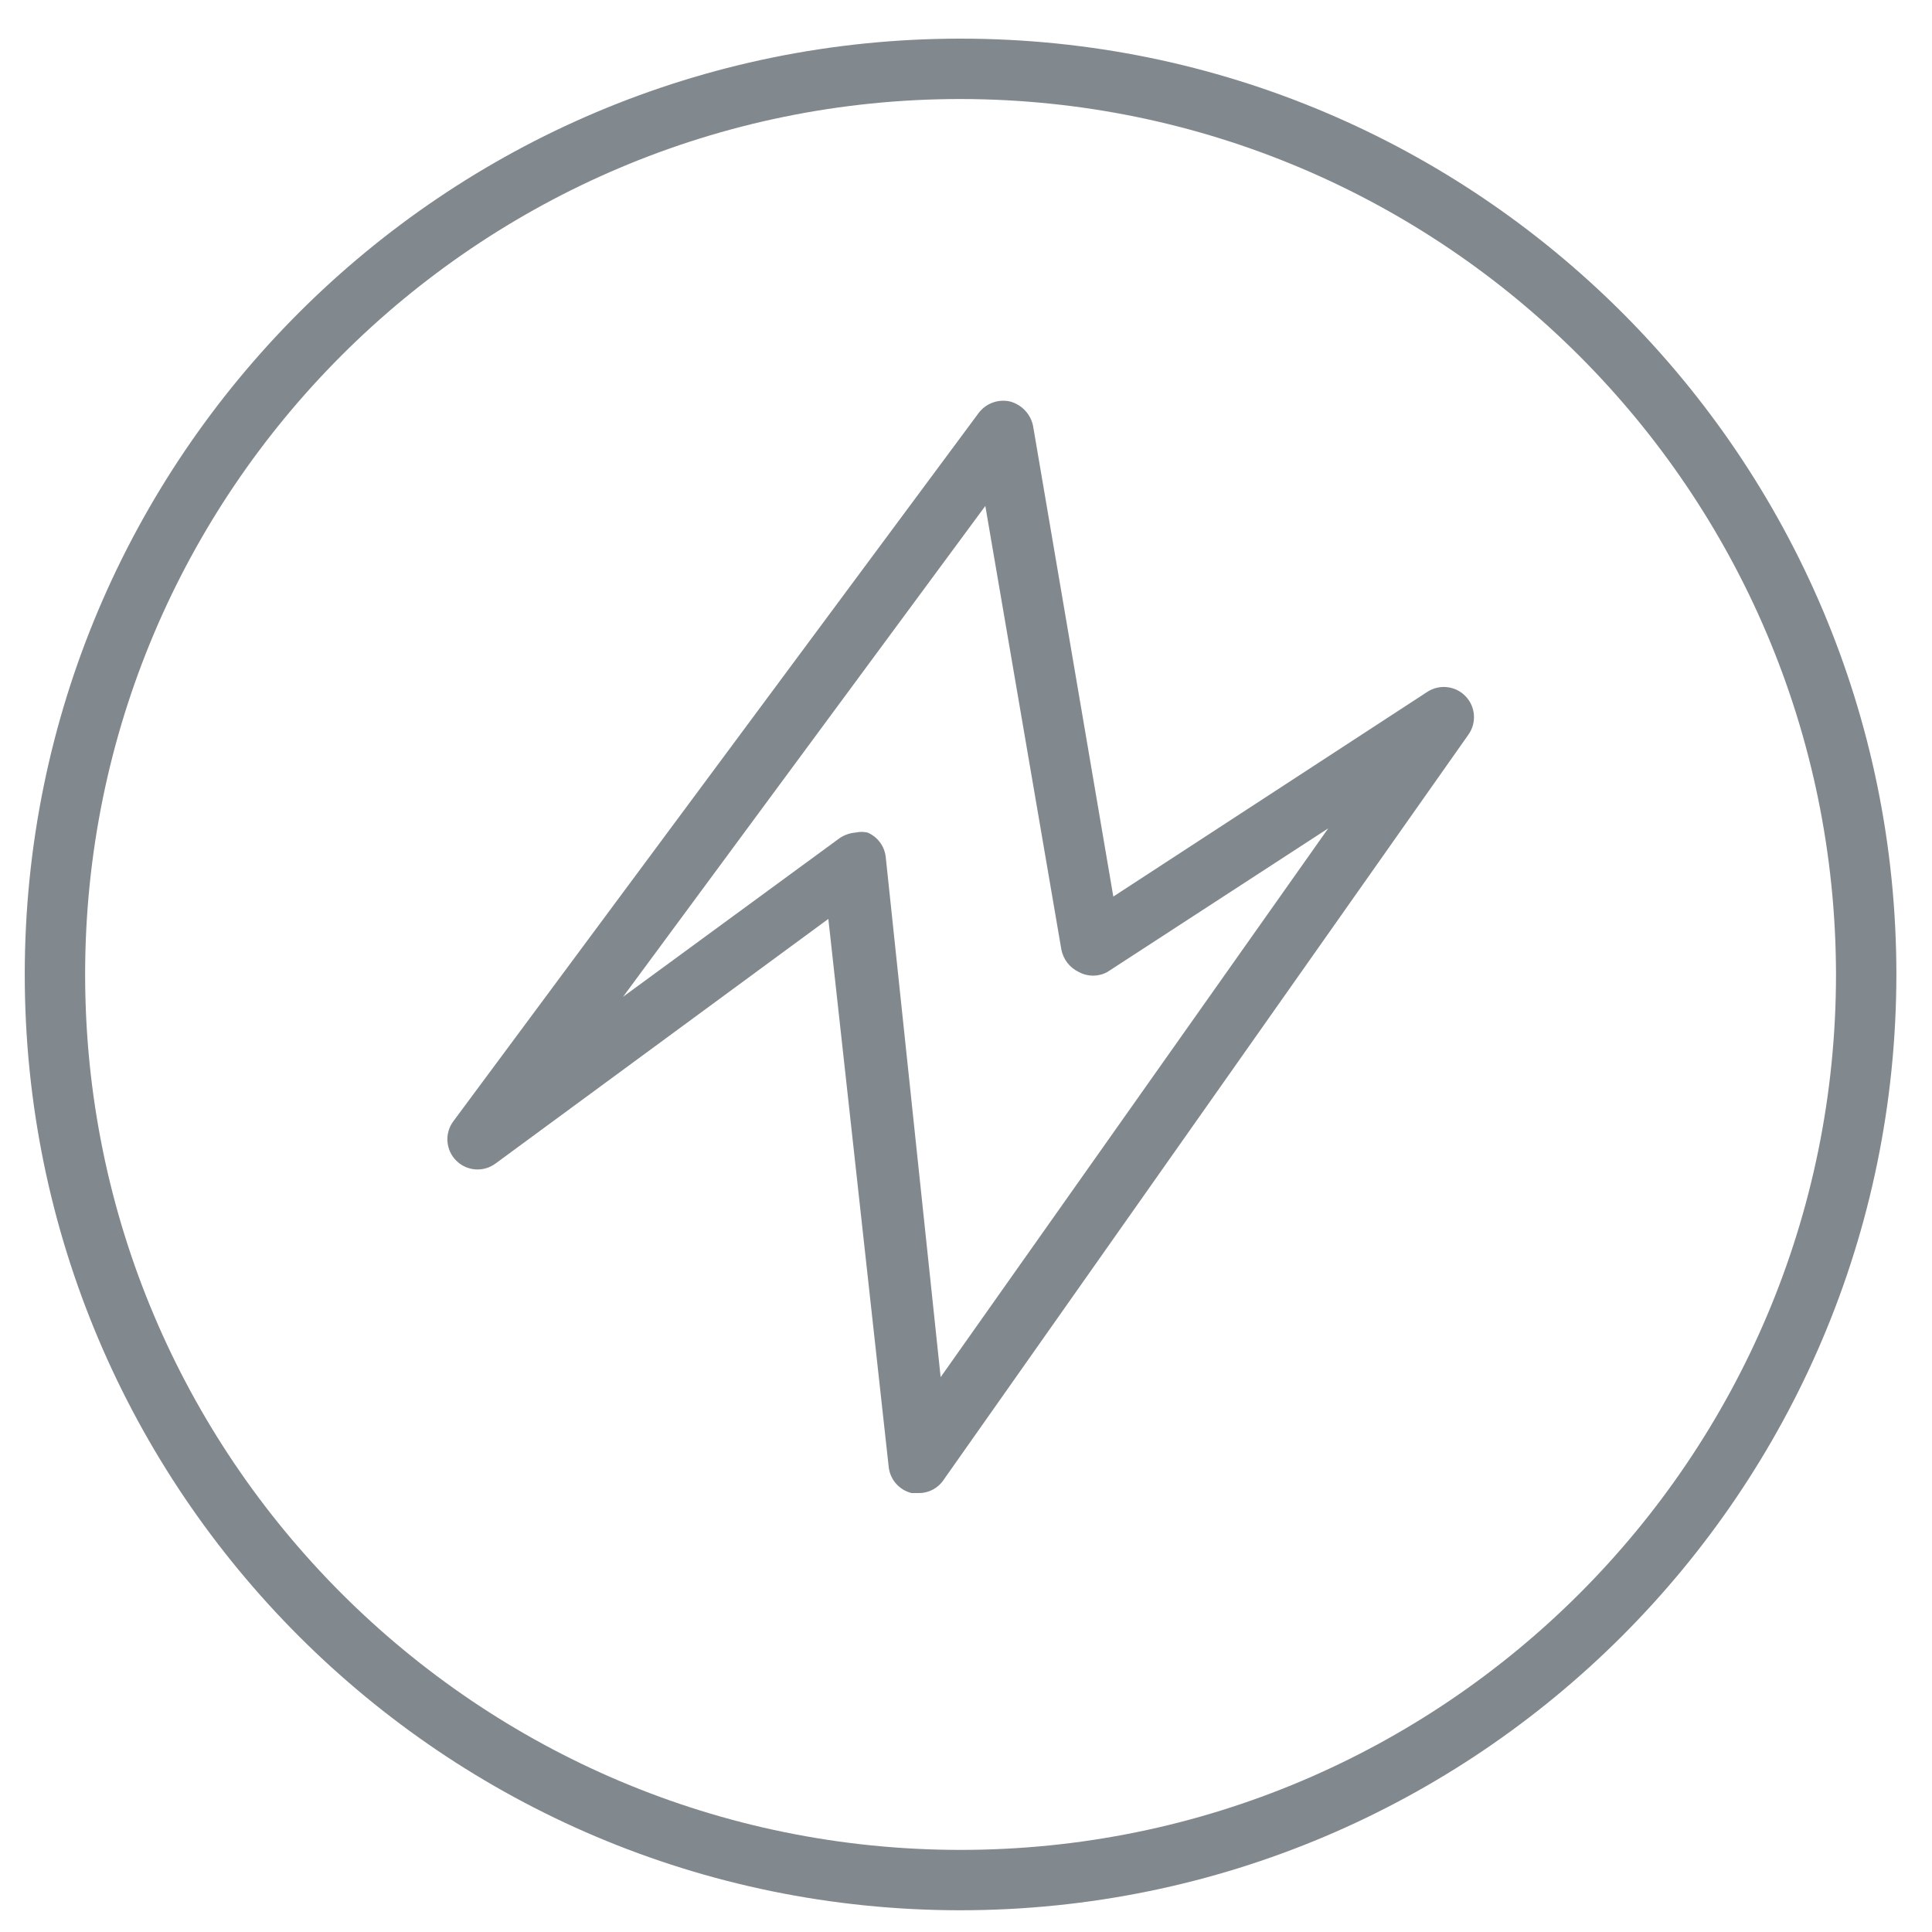
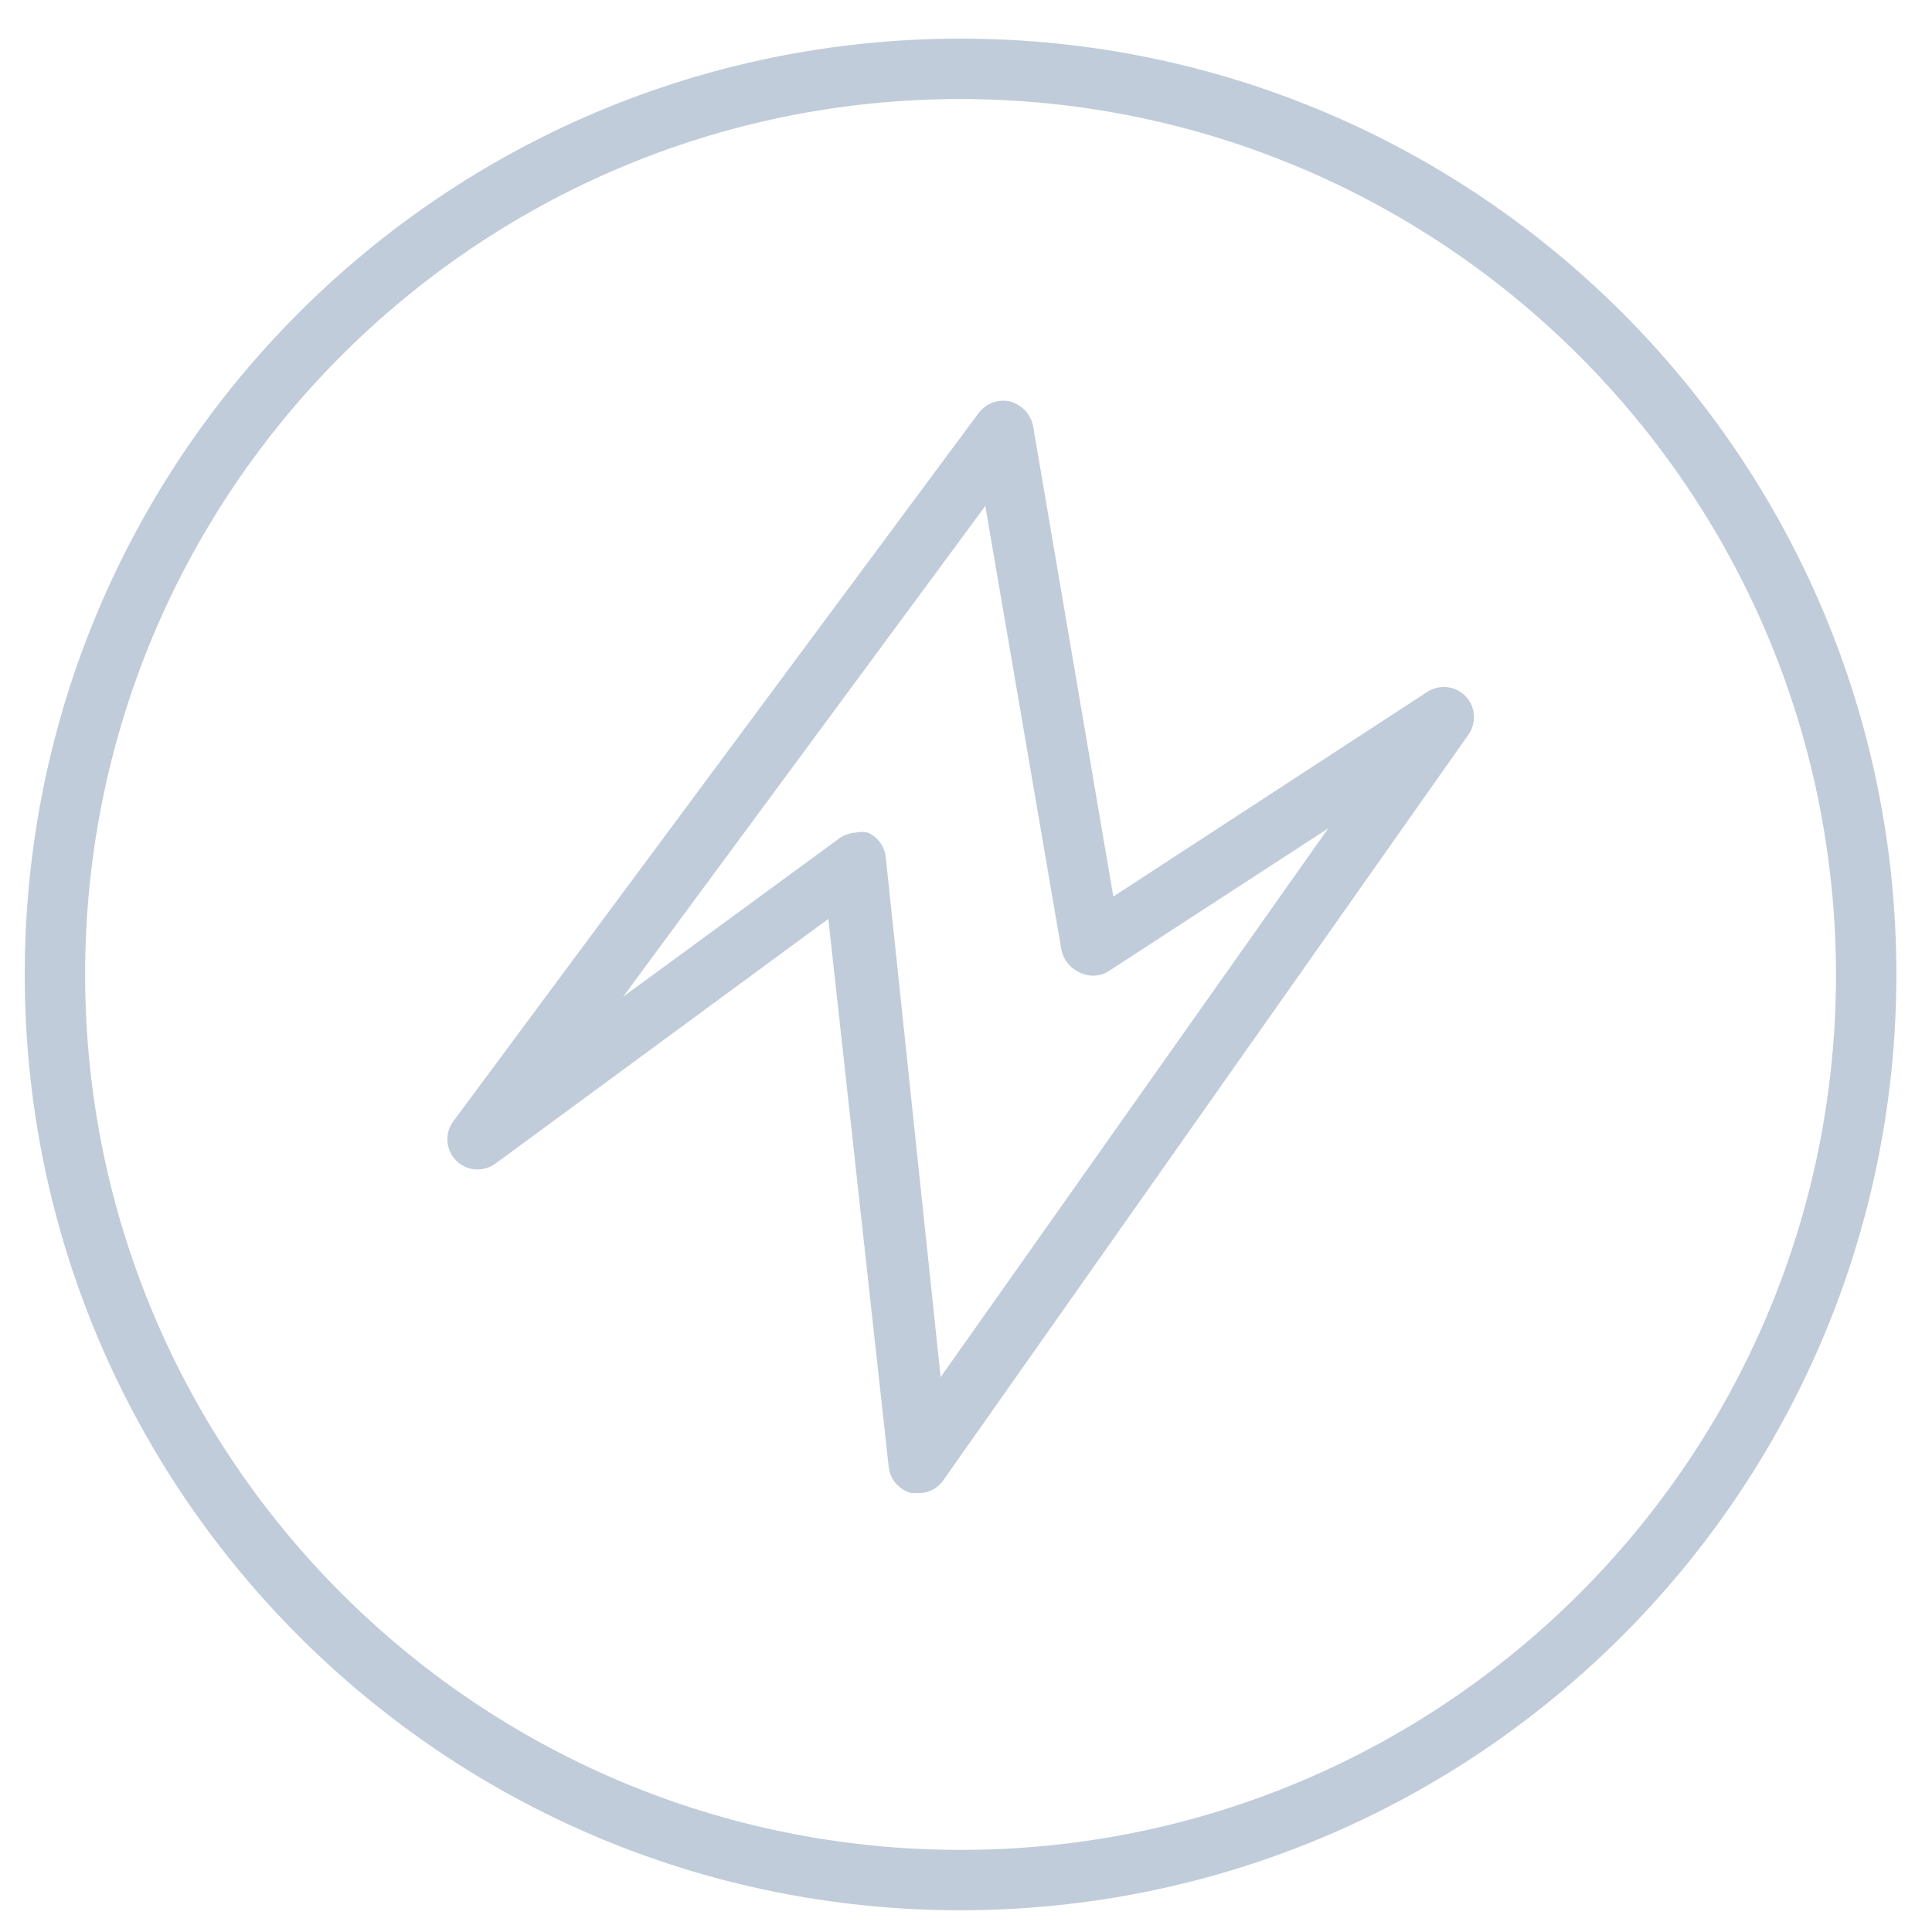
- <svg xmlns="http://www.w3.org/2000/svg" viewBox="0 0 32 32">
-   <defs>
-     <style>.be436e66-32d1-46ce-acef-d874ae4b1503{fill:#81888e;}</style>
-   </defs>
-   <g id="ab4dcf65-1173-4b46-bc8d-bda6531c3ebd" data-name="error-1">
-     <path id="b3fd0019-763f-41c6-891c-1412075d63be" data-name="icons09" class="be436e66-32d1-46ce-acef-d874ae4b1503" d="M15.91,31.64a15.5,15.5,0,1,1,15.5-15.5A15.51,15.51,0,0,1,15.91,31.64Zm0-30a14.5,14.5,0,1,0,14.5,14.5A14.52,14.52,0,0,0,15.91,1.64Zm-.69,23.09-.12,0a.5.5,0,0,1-.38-.43l-1-9.08L8.21,19.27a.5.5,0,0,1-.7-.7l8.7-11.73a.51.51,0,0,1,.52-.19.53.53,0,0,1,.38.4l1.33,7.8,5.2-3.39a.5.5,0,0,1,.68.71L15.63,24.51A.49.49,0,0,1,15.22,24.73ZM14.17,13.79a.45.45,0,0,1,.2,0,.5.5,0,0,1,.3.4l.91,8.62L22,13.72,18.34,16.1a.49.49,0,0,1-.47,0,.52.52,0,0,1-.29-.37L16.32,8.38l-6,8.13,3.59-2.63A.55.55,0,0,1,14.17,13.79Z" />
+ <svg xmlns="http://www.w3.org/2000/svg" width="32" height="32" fill="none" viewBox="0 0 32 32">
+   <g clip-path="url(#a)">
+     <path fill="#C0CCD9" d="M15.91 31.64a15.5 15.5 0 1 1 15.5-15.5 15.51 15.51 0 0 1-15.5 15.5Zm0-30a14.5 14.5 0 1 0 14.5 14.5 14.52 14.52 0 0 0-14.5-14.5Zm-.69 23.09h-.12a.5.5 0 0 1-.38-.43l-1-9.08-5.51 4.05a.5.5 0 0 1-.7-.7l8.7-11.73a.51.51 0 0 1 .52-.19.53.53 0 0 1 .38.4l1.33 7.8 5.2-3.39a.5.5 0 0 1 .68.71l-8.69 12.34a.49.49 0 0 1-.41.22Zm-1.05-10.94a.45.45 0 0 1 .2 0 .5.5 0 0 1 .3.4l.91 8.62L22 13.72l-3.66 2.38a.49.49 0 0 1-.47 0 .52.52 0 0 1-.29-.37l-1.26-7.35-6 8.13 3.59-2.63a.55.55 0 0 1 .26-.09Z" />
  </g>
</svg>
